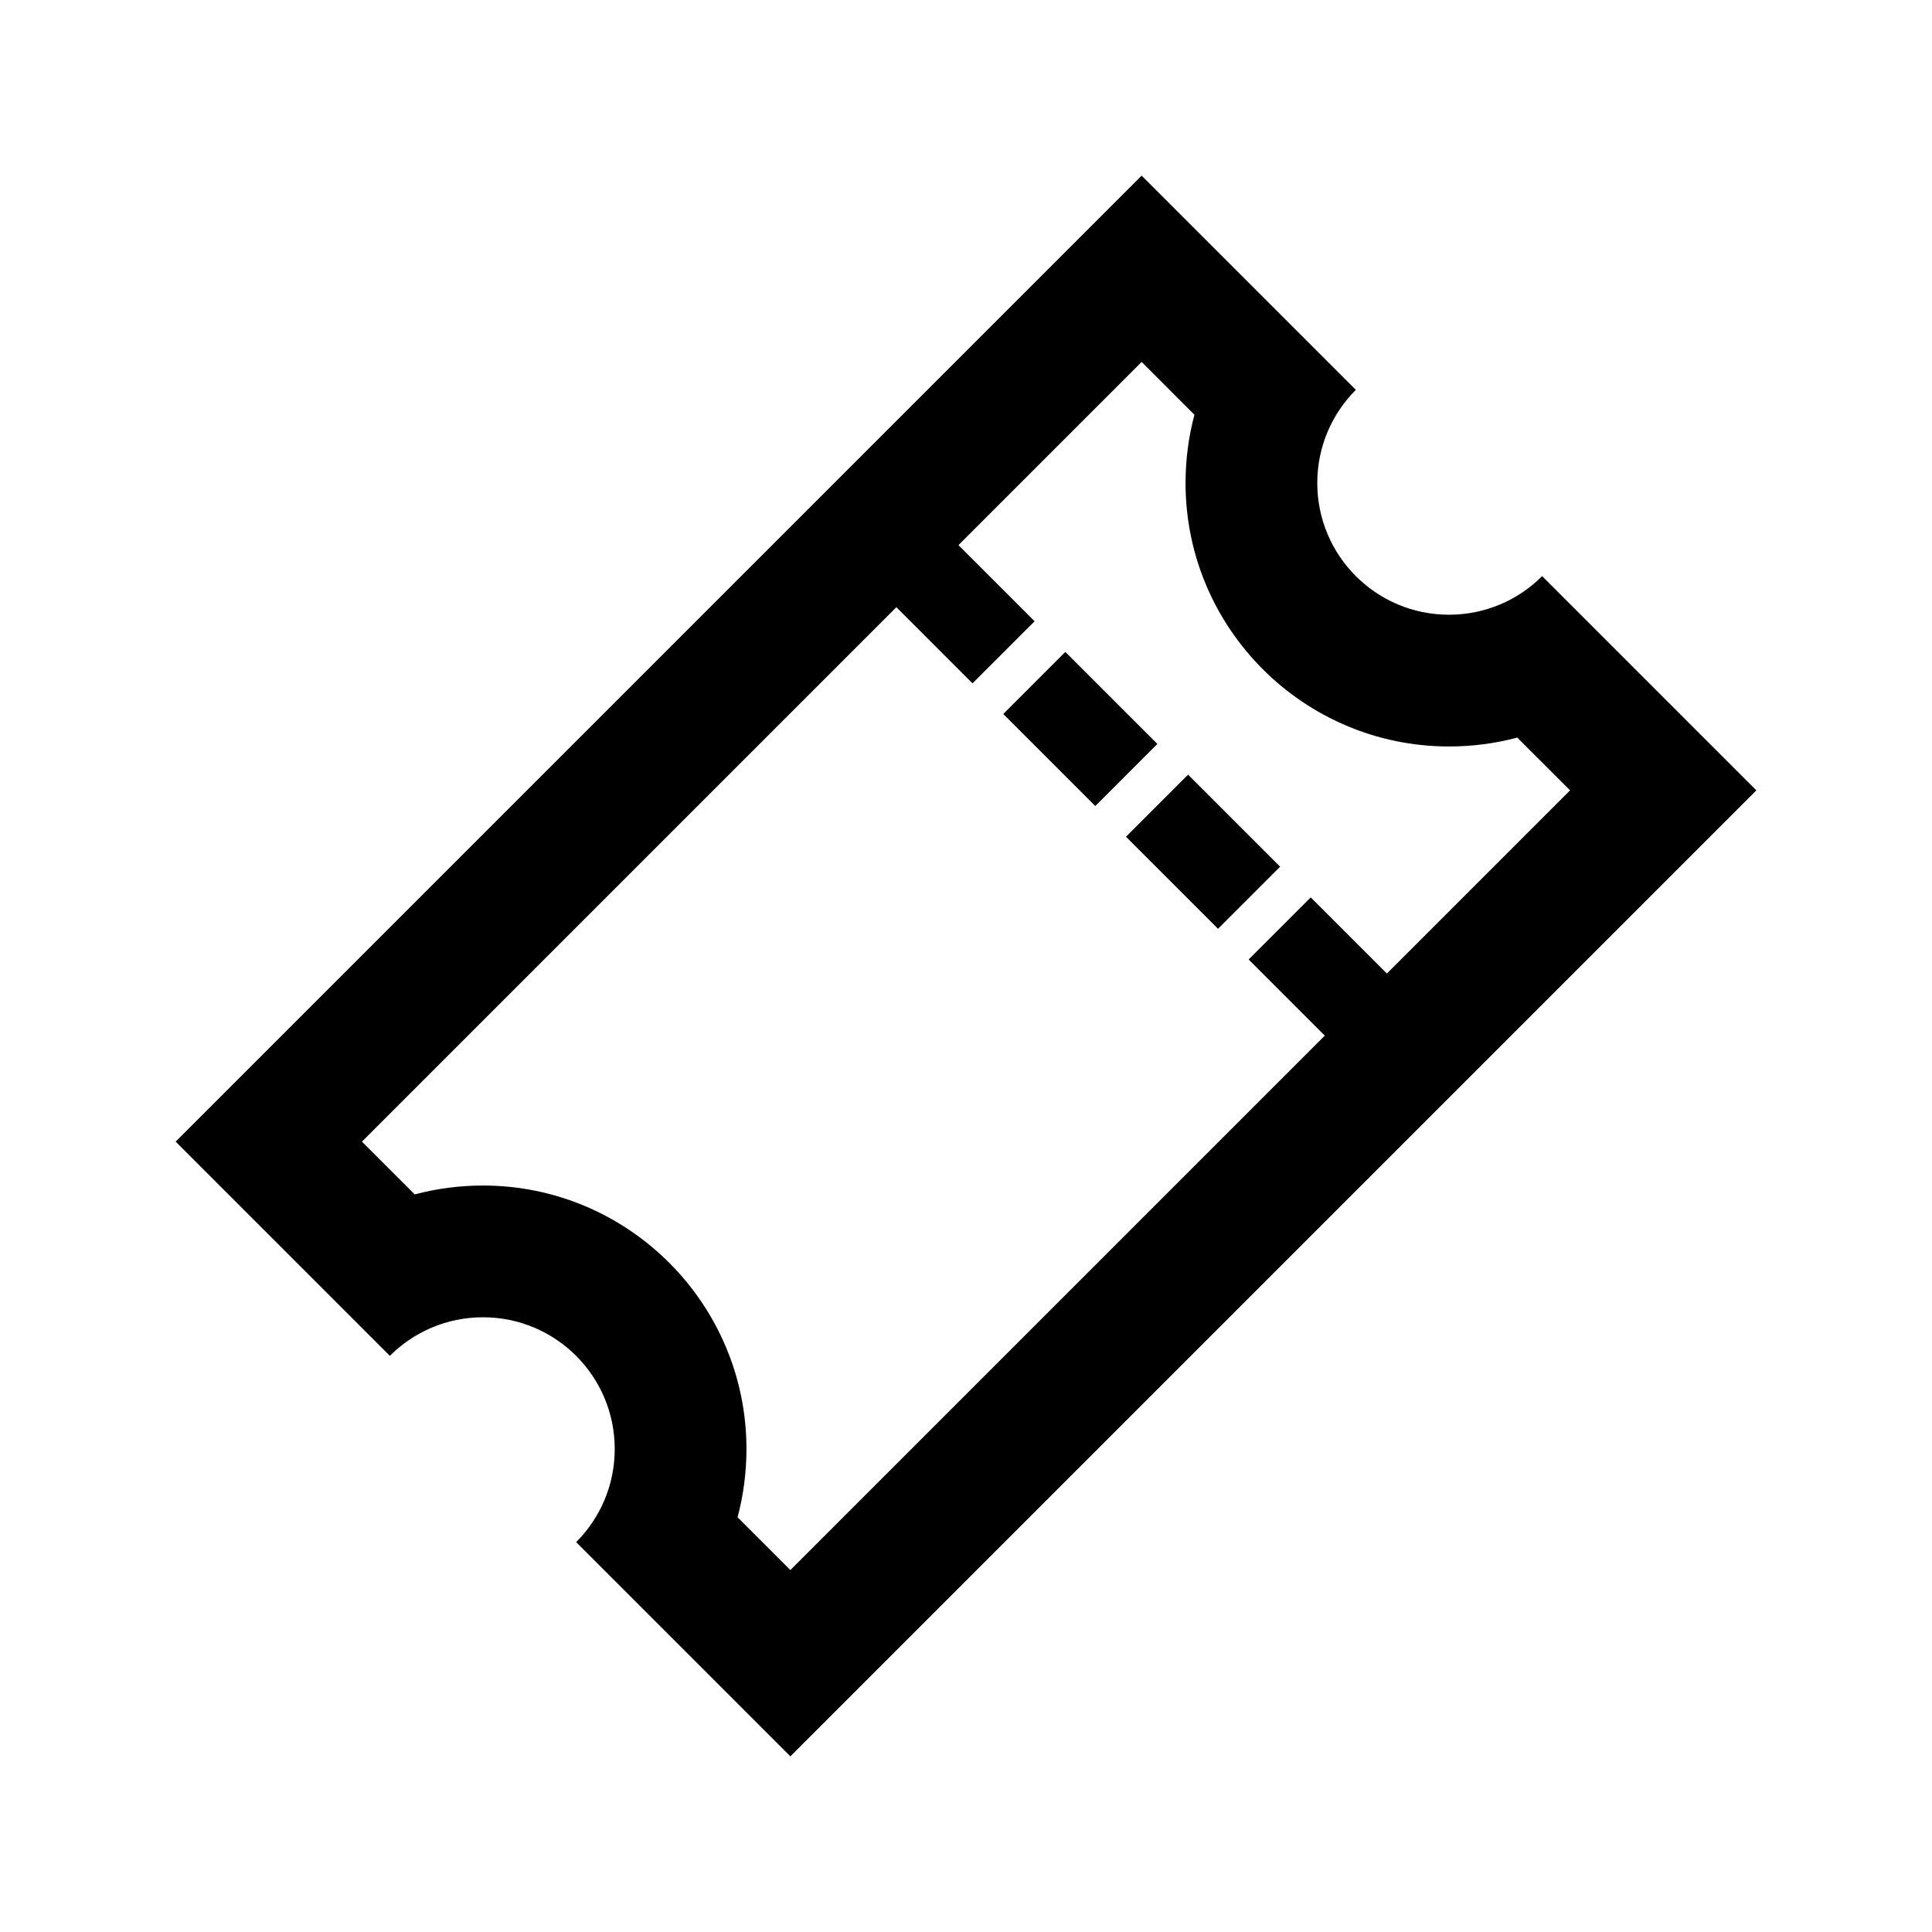
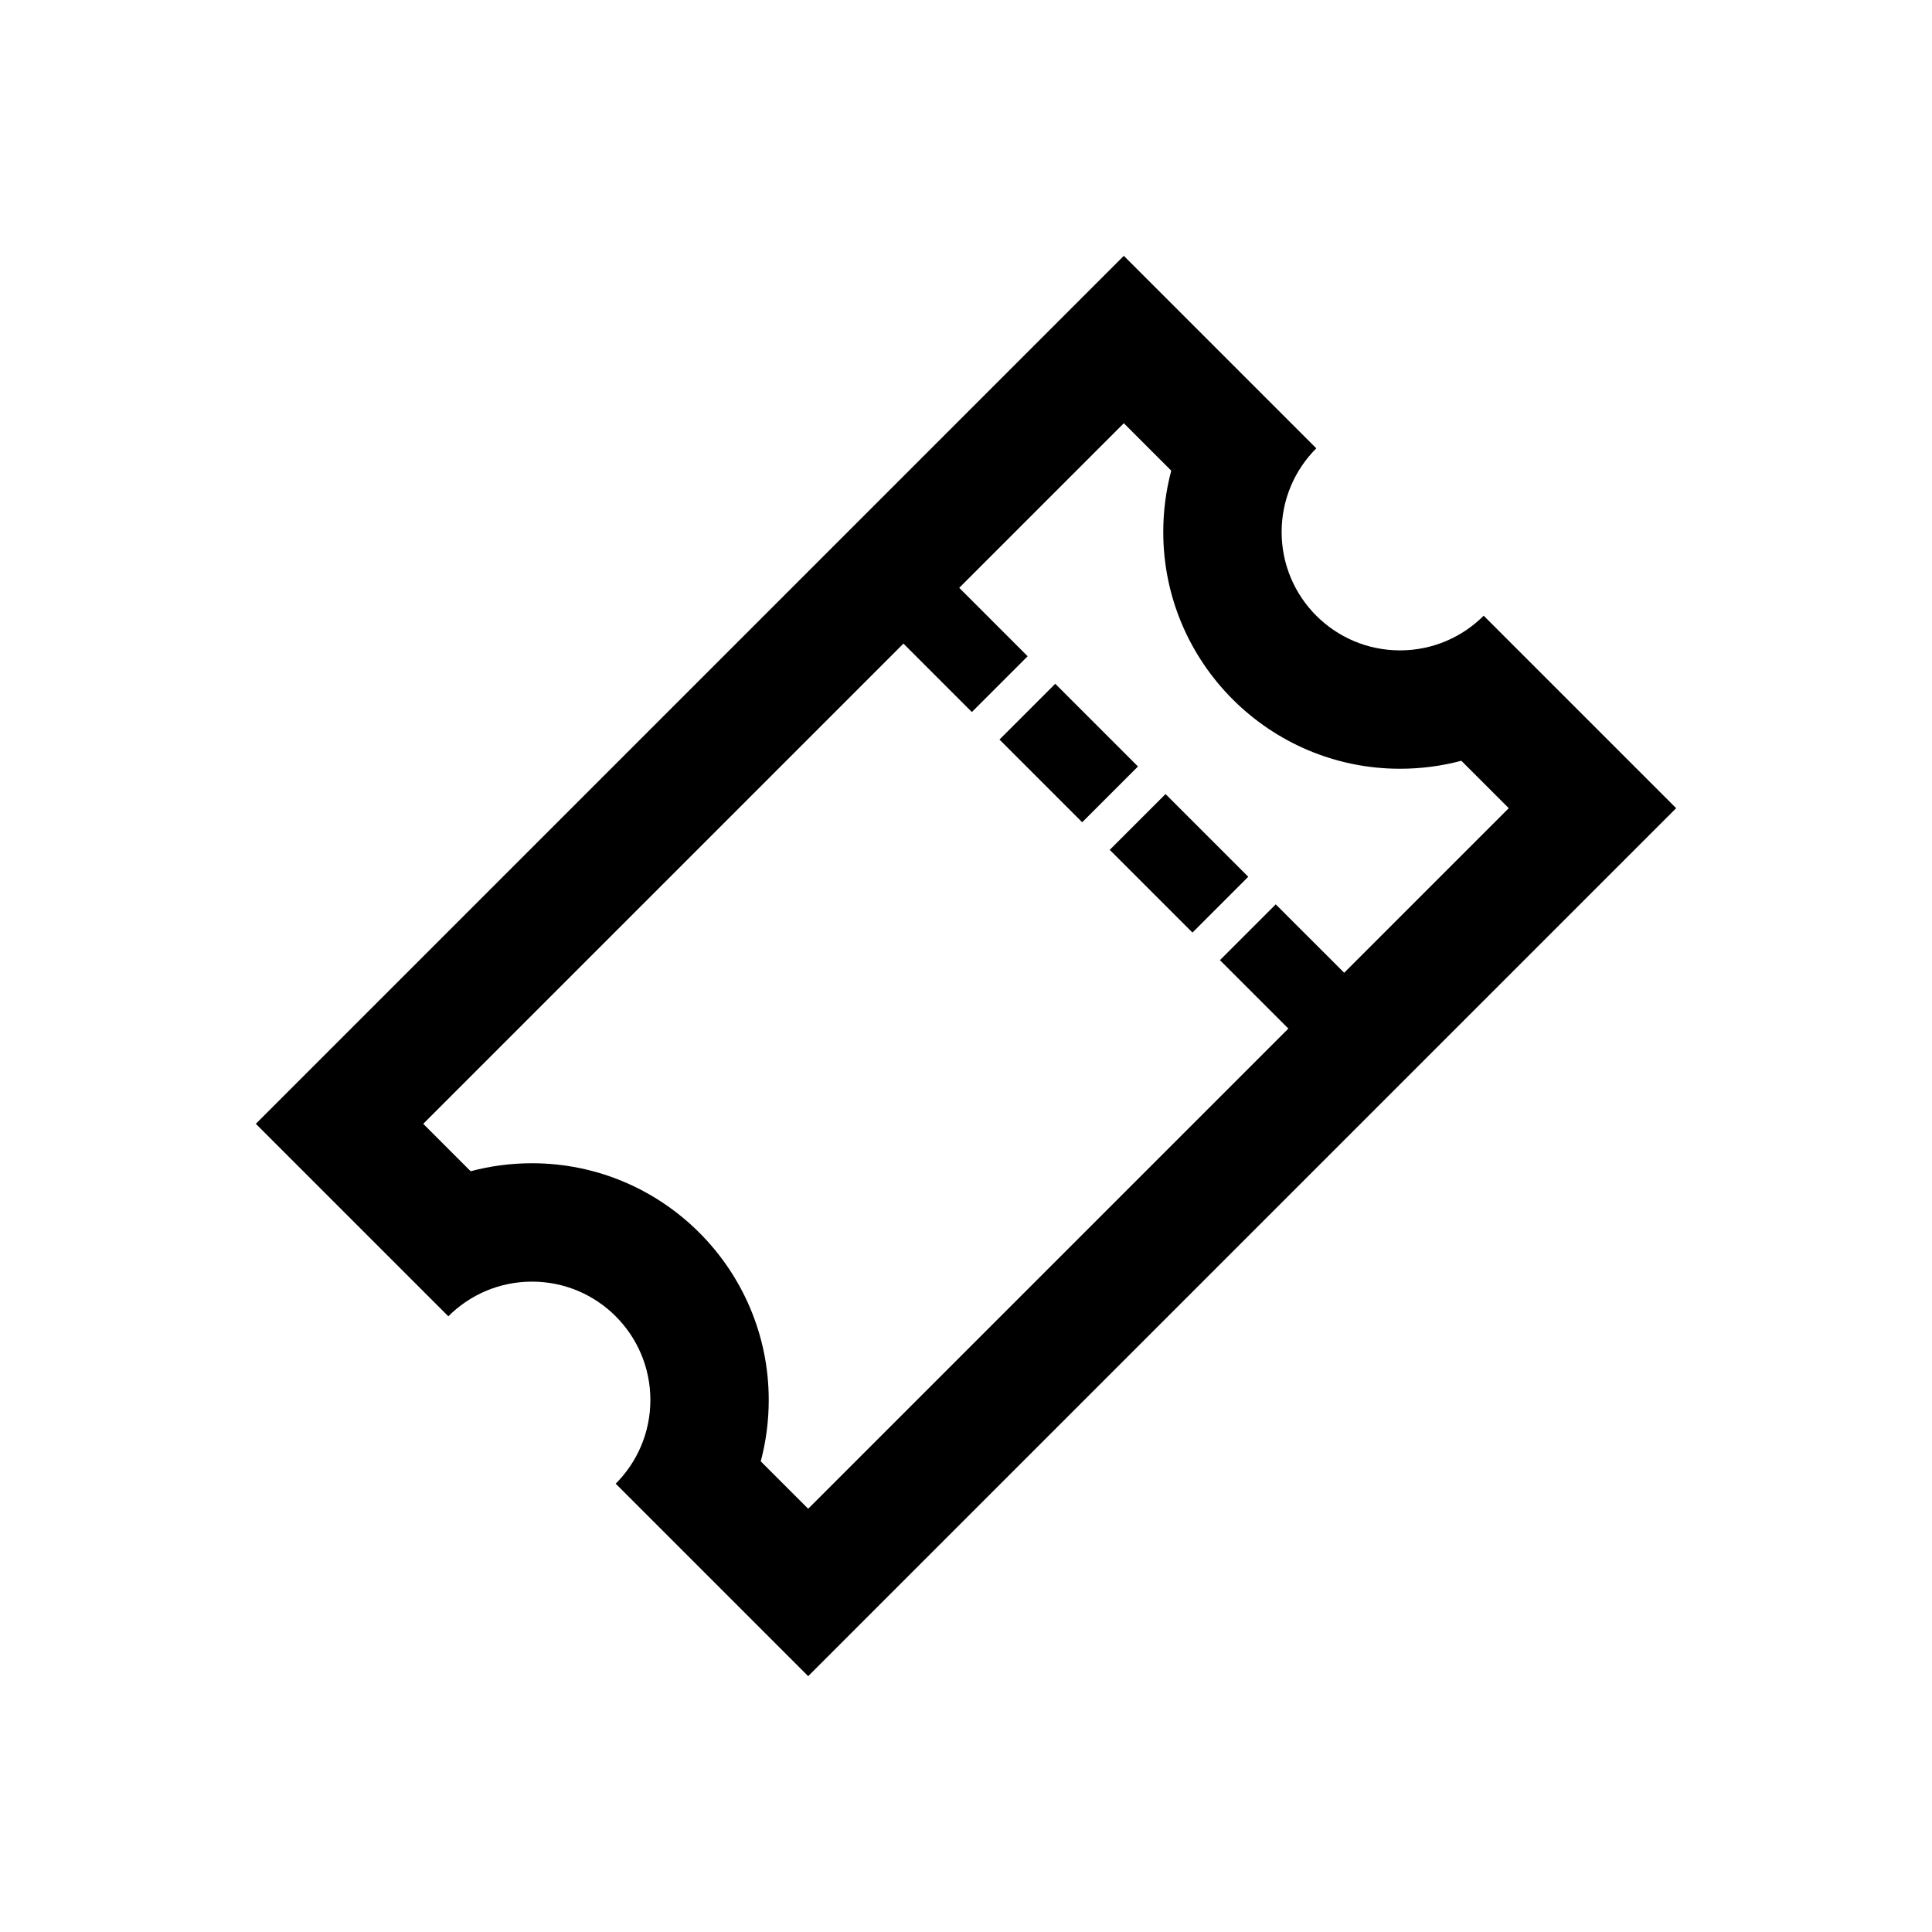
- <svg xmlns="http://www.w3.org/2000/svg" version="1.1" x="0px" y="0px" viewBox="0 0 110 110" xml:space="preserve" id="svg2" width="110" height="110">
+ <svg xmlns="http://www.w3.org/2000/svg" version="1.1" x="0px" y="0px" viewBox="0 0 100 100" xml:space="preserve" id="svg2" width="100" height="100">
  <defs id="defs16" />
-   <path d="M 82.5,35 C 78.358,35 75,31.642 75,27.5 c 0,-2.071 0.839,-3.946 2.197,-5.303 L 65,10 49.268,25.732 45.733,29.267 10,65 22.197,77.197 C 23.554,75.839 25.429,75 27.5,75 c 4.142,0 7.5,3.358 7.5,7.5 0,2.071 -0.839,3.946 -2.197,5.303 L 45,100 80.732,64.268 84.267,60.733 100,45 87.803,32.803 C 86.446,34.161 84.571,35 82.5,35 Z m -3.536,20.429 -4.337,-4.336 -3.535,3.536 4.336,4.336 L 45,89.393 41.994,86.387 c 0.334,-1.252 0.506,-2.557 0.506,-3.888 0,-8.271 -6.729,-15 -15,-15 -1.331,0 -2.635,0.172 -3.888,0.506 L 20.607,65 51.036,34.571 55.371,38.907 58.906,35.372 54.571,31.036 65,20.607 l 3.006,3.006 c -0.334,1.253 -0.506,2.557 -0.506,3.888 0,8.271 6.729,15 15,15 1.331,0 2.635,-0.172 3.888,-0.506 L 89.393,45 78.964,55.429 Z" id="path4" />
-   <rect x="69.136" y="-16.645" transform="matrix(0.7071068,0.7071068,-0.7071068,0.7071068,0,0)" width="7.411" height="4.999" id="rect6" />
-   <rect x="-86.431" y="11.645" transform="matrix(-0.7071068,-0.7071068,0.7071068,-0.7071068,0,0)" width="7.412" height="5" id="rect8" />
+   <g id="g34949" transform="matrix(0.81684,0,0,0.81684,5.073802,5.073802)">
+     <path id="path4" d="M 82.5,35 C 78.358,35 75,31.642 75,27.5 c 0,-2.071 0.839,-3.946 2.197,-5.303 L 65,10 49.268,25.732 45.733,29.267 10,65 22.197,77.197 C 23.554,75.839 25.429,75 27.5,75 c 4.142,0 7.5,3.358 7.5,7.5 0,2.071 -0.839,3.946 -2.197,5.303 L 45,100 80.732,64.268 84.267,60.733 100,45 87.803,32.803 C 86.446,34.161 84.571,35 82.5,35 Z m -3.536,20.429 -4.337,-4.336 -3.535,3.536 4.336,4.336 L 45,89.393 41.994,86.387 c 0.334,-1.252 0.506,-2.557 0.506,-3.888 0,-8.271 -6.729,-15 -15,-15 -1.331,0 -2.635,0.172 -3.888,0.506 L 20.607,65 51.036,34.571 55.371,38.907 58.906,35.372 54.571,31.036 65,20.607 l 3.006,3.006 c -0.334,1.253 -0.506,2.557 -0.506,3.888 0,8.271 6.729,15 15,15 1.331,0 2.635,-0.172 3.888,-0.506 L 89.393,45 78.964,55.429 Z" />
+     <rect id="rect6" height="4.999" width="7.411" transform="matrix(0.7071068,0.7071068,-0.7071068,0.7071068,0,0)" y="-16.645" x="69.136" />
+     <rect id="rect8" height="5" width="7.412" transform="matrix(-0.7071068,-0.7071068,0.7071068,-0.7071068,0,0)" y="11.645" x="-86.431" />
+   </g>
</svg>
